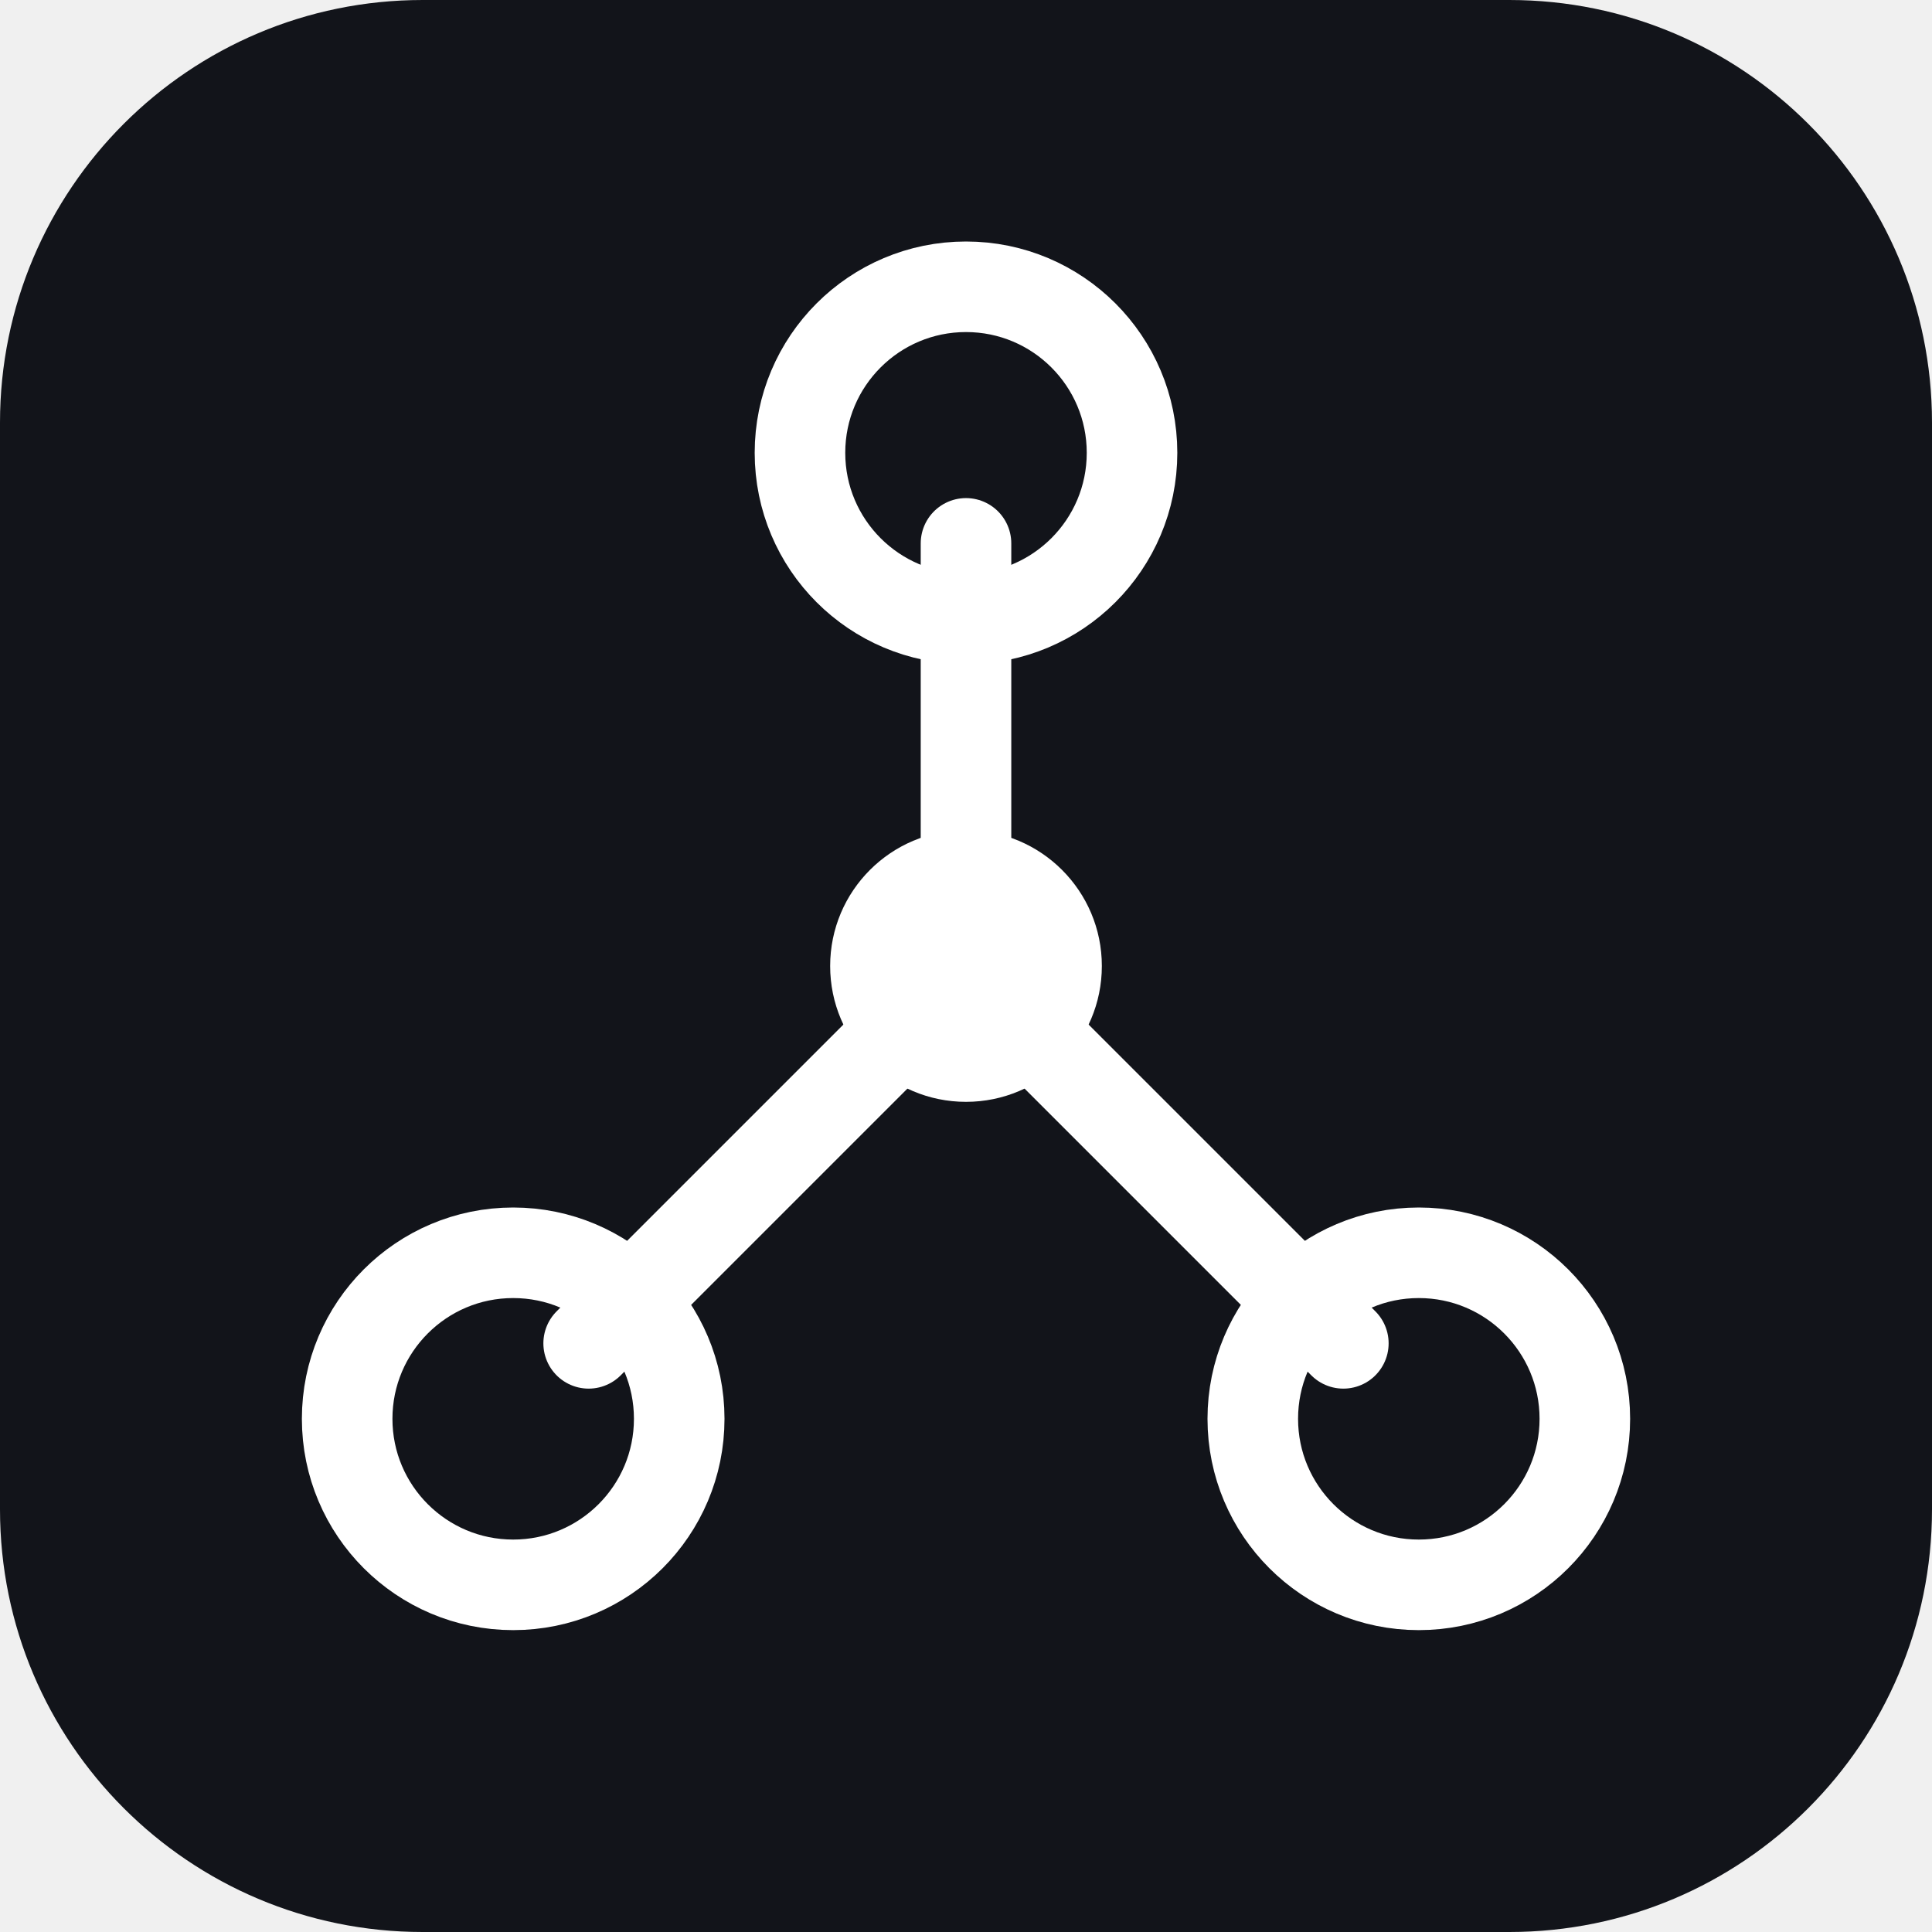
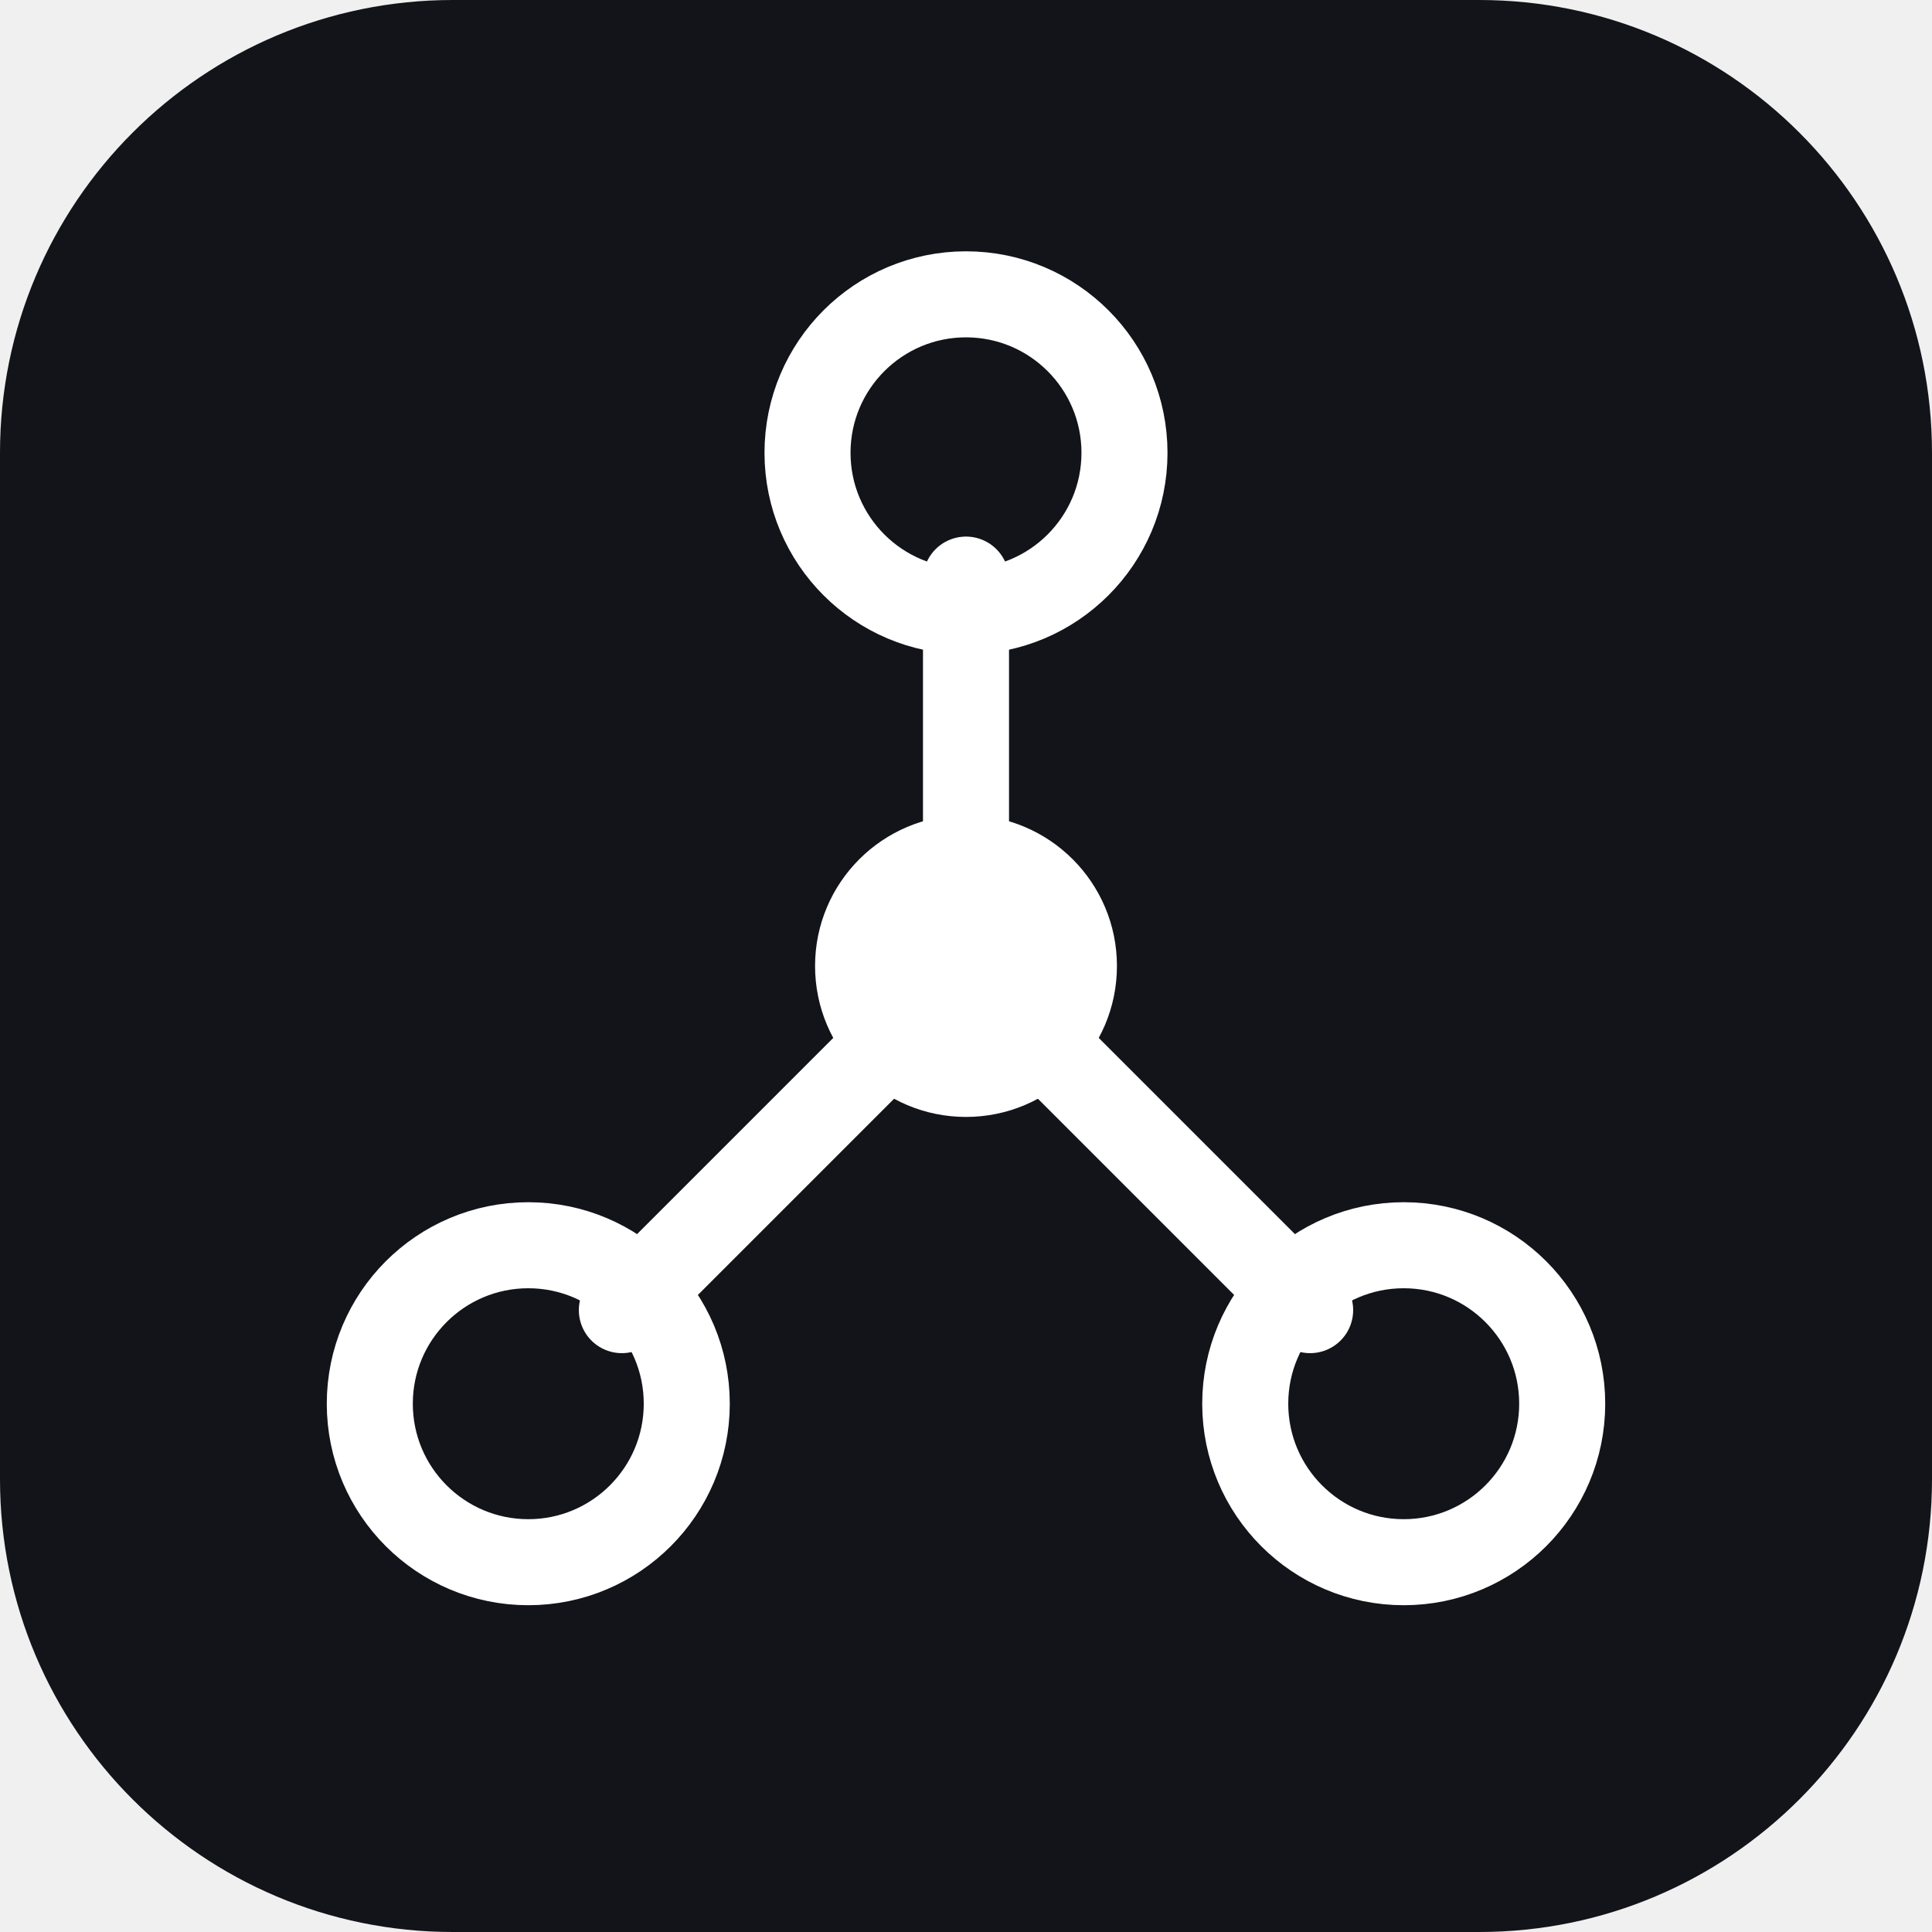
<svg xmlns="http://www.w3.org/2000/svg" viewBox="0 0 64 64" role="img" aria-label="LinkHub">
-   <rect width="64" height="64" rx="14" fill="#12141a" />
-   <g fill="none" stroke="#FFFFFF" stroke-width="3" stroke-linecap="round" stroke-linejoin="round">
-     <path d="M32 28.5V18" />
-     <path d="M34.8 34.8L44.5 44.5" />
-     <path d="M29.2 34.8L19.5 44.5" />
-     <circle cx="32" cy="15" r="5.5" />
-     <circle cx="47" cy="47" r="5.5" />
-     <circle cx="17" cy="47" r="5.5" />
+   <rect width="64" height="64" rx="15" fill="#12141a" />
+   <g fill="none" stroke="#FFFFFF" stroke-width="2.85" stroke-linecap="round" stroke-linejoin="round">
+     <path d="M32 27.2V19.2" />
+     <path d="M35.1 35.1L43.4 43.4" />
+     <path d="M28.9 35.1L20.6 43.4" />
+     <circle cx="32" cy="15" r="5.25" />
+     <circle cx="46.5" cy="46.5" r="5.25" />
+     <circle cx="17.5" cy="46.5" r="5.25" />
  </g>
-   <circle cx="32" cy="32" r="4.5" fill="#FFFFFF" />
+   <circle cx="32" cy="32" r="5" fill="#FFFFFF" />
</svg>
